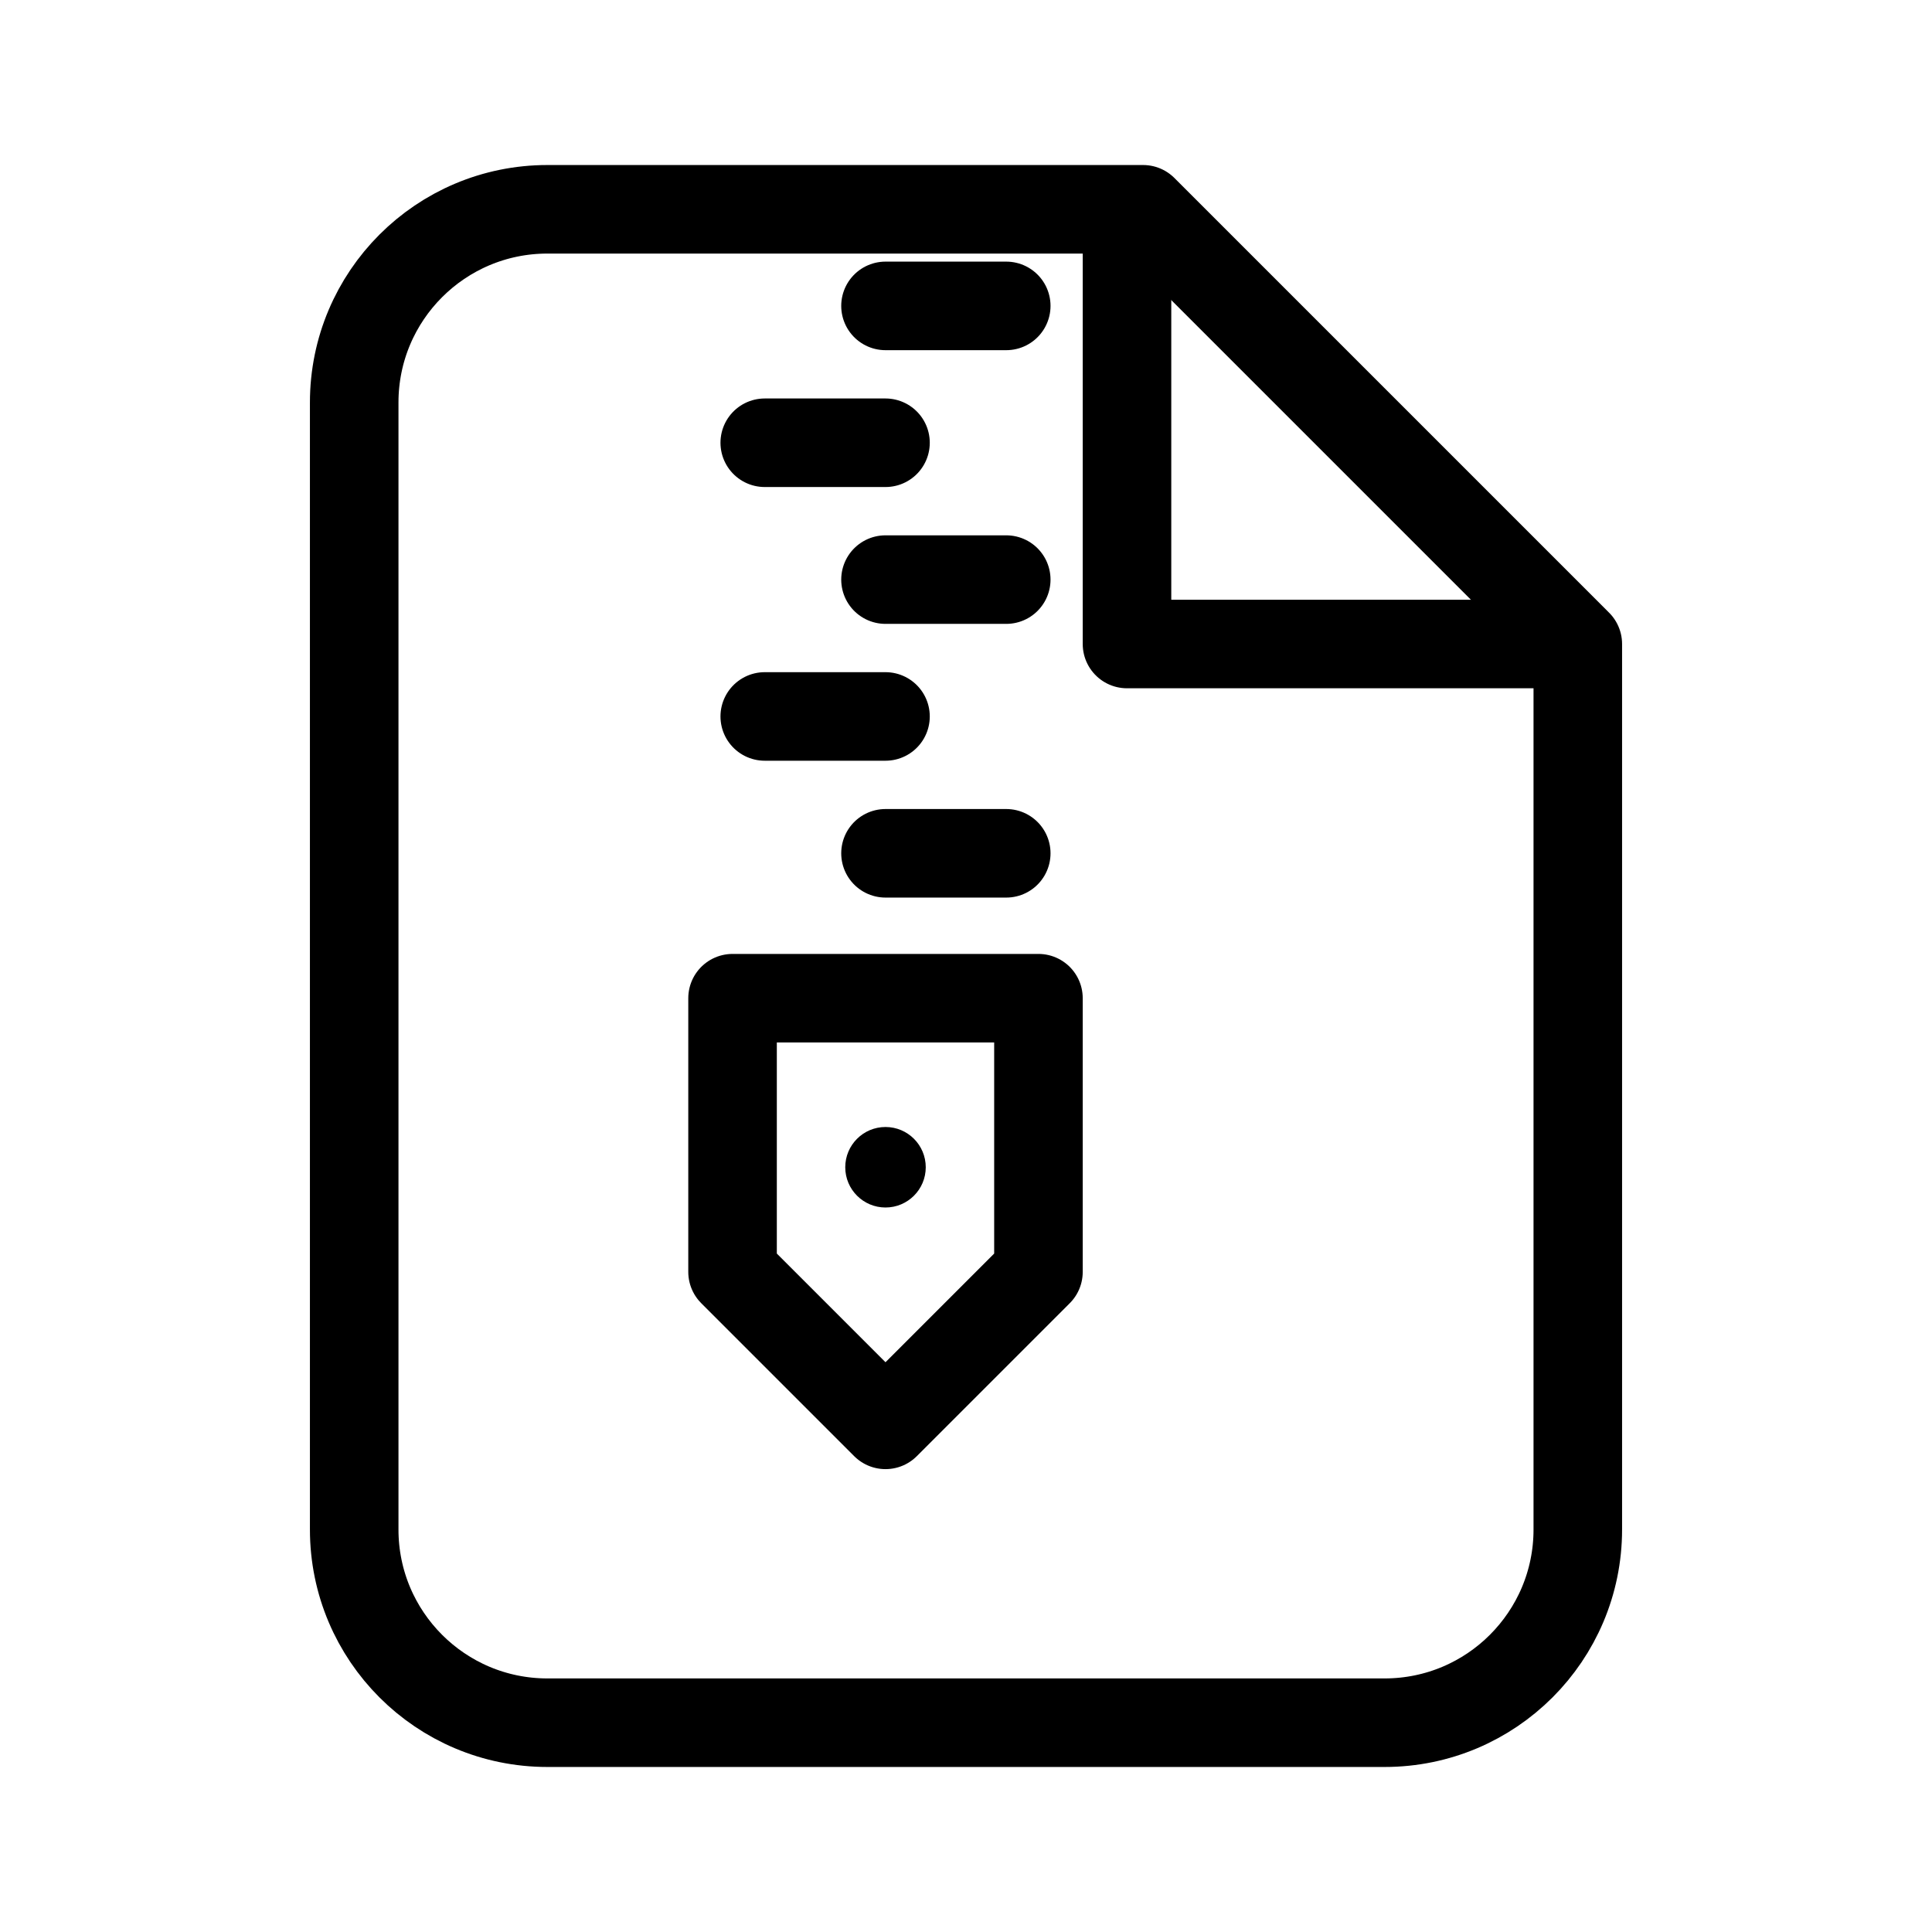
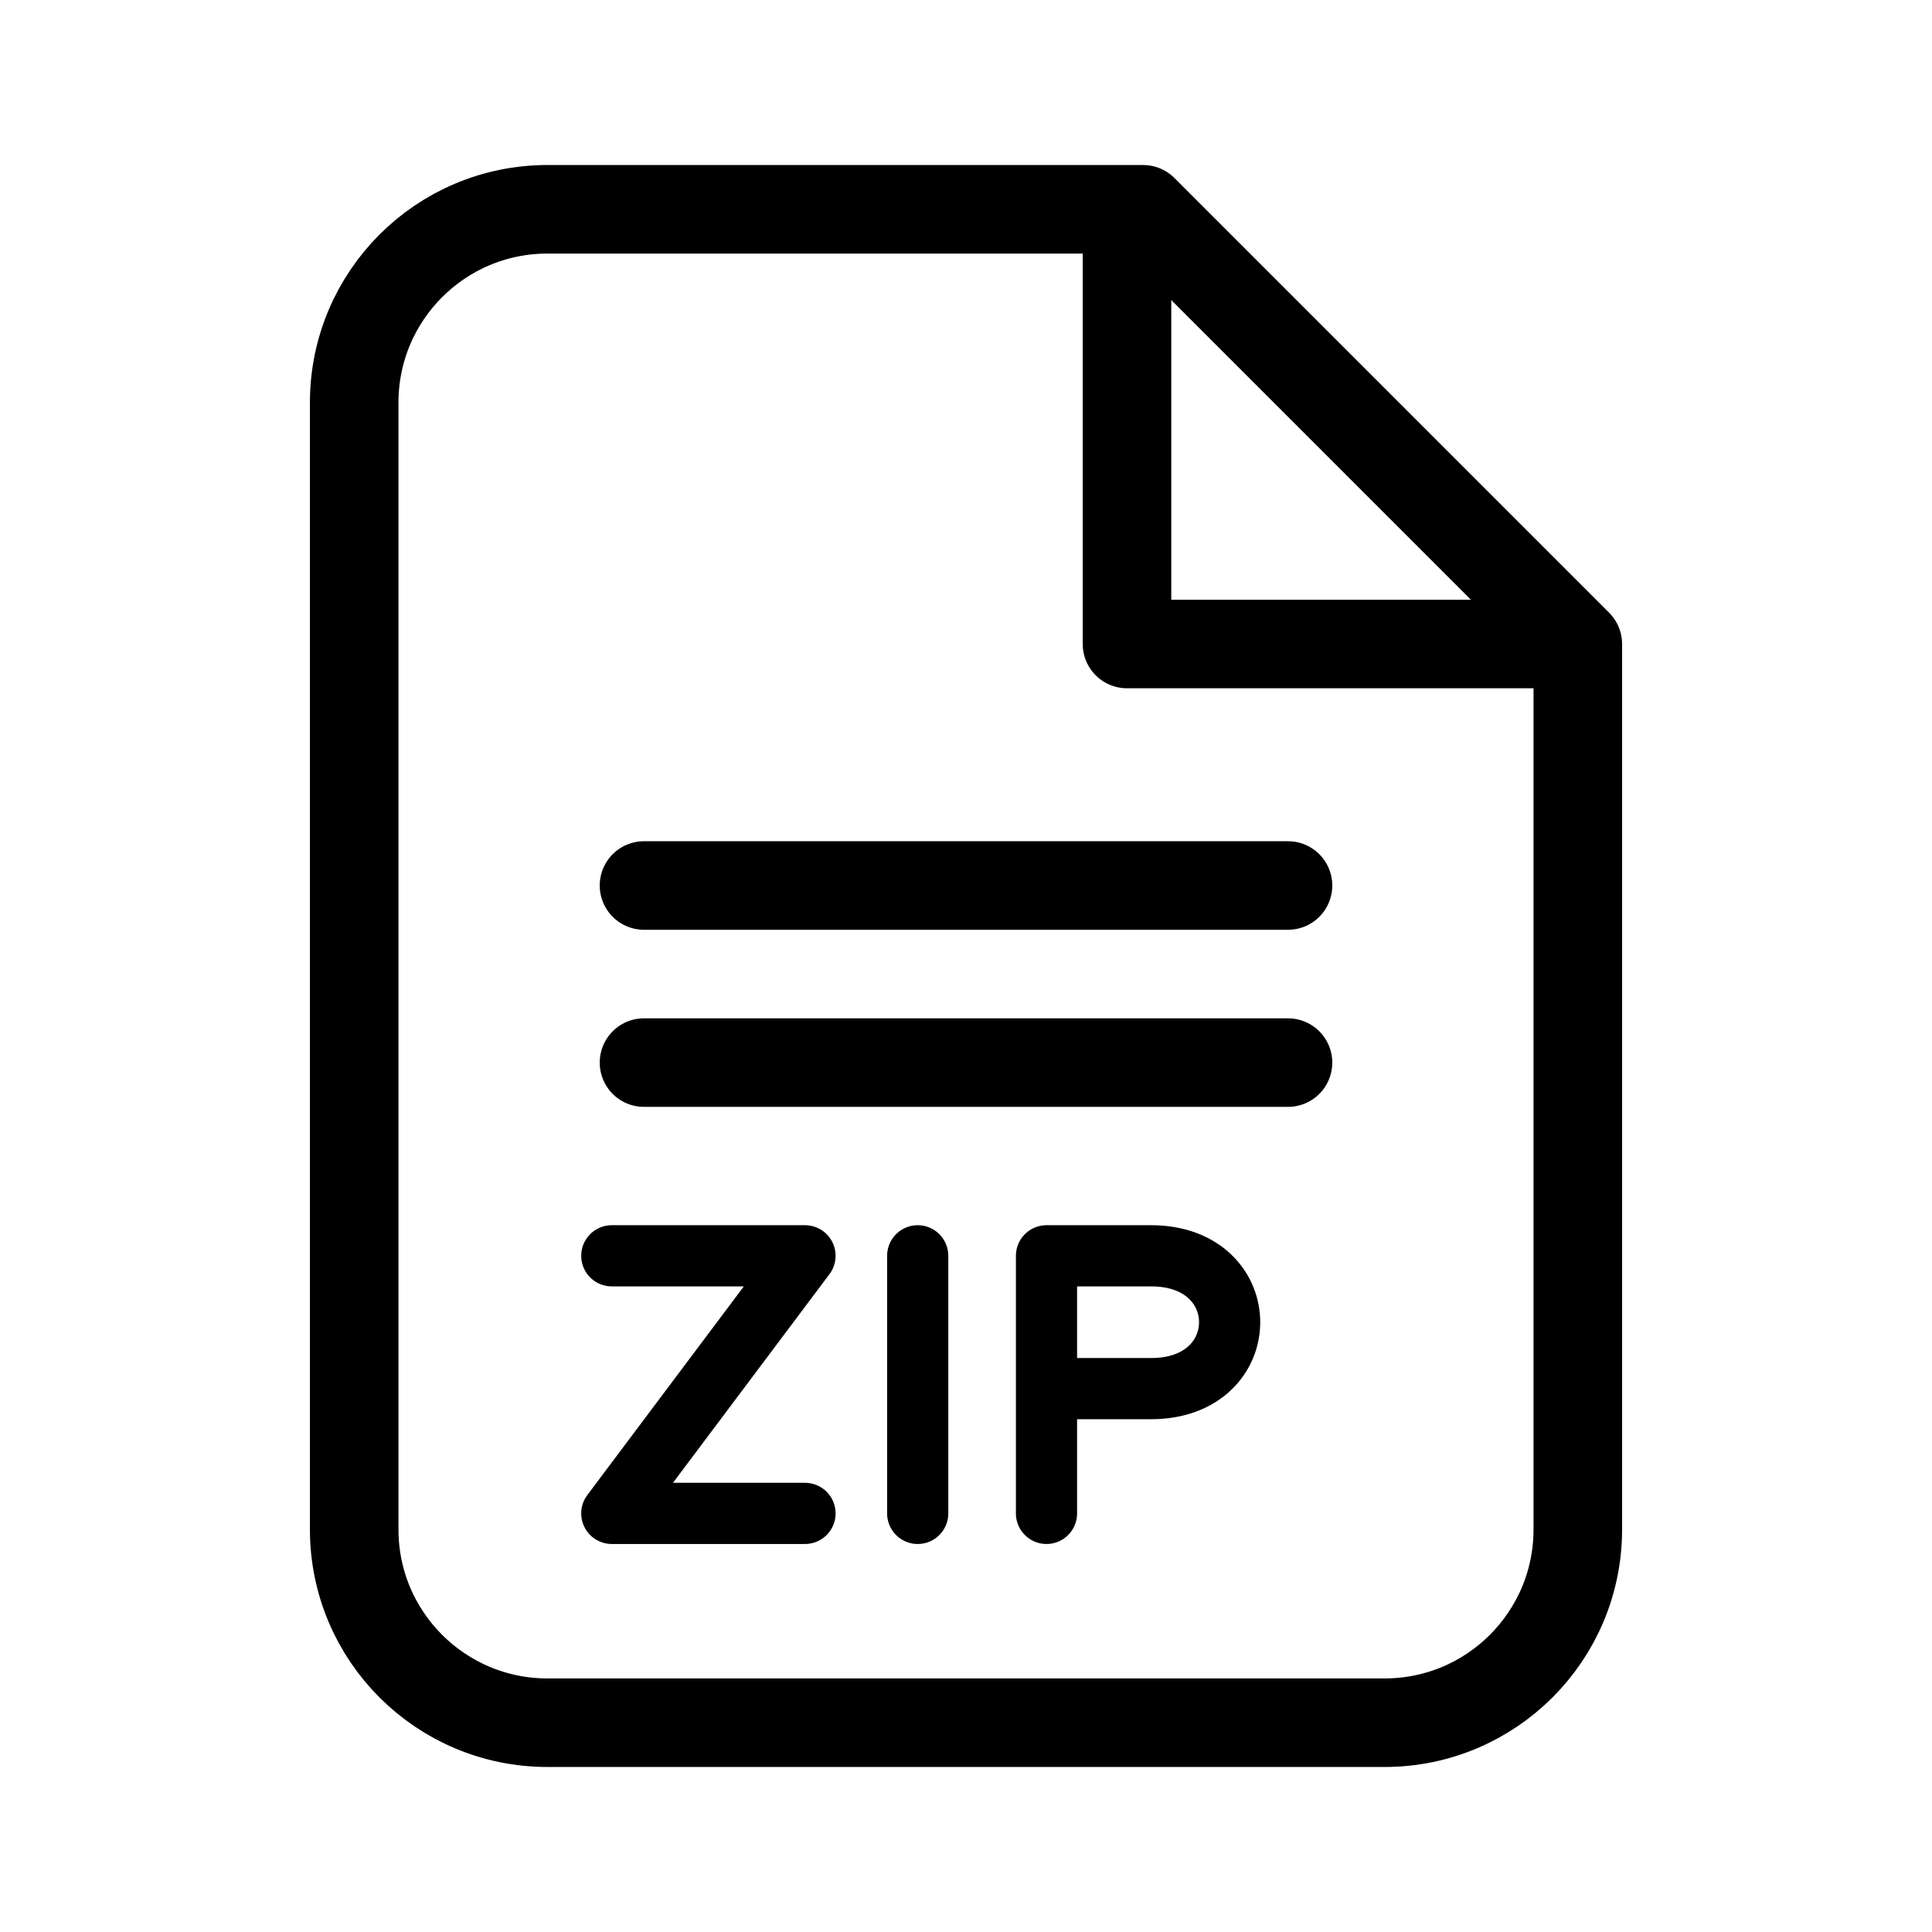
<svg xmlns="http://www.w3.org/2000/svg" viewBox="0 0 24 24" fill="none" stroke="currentColor" stroke-width="1.1" stroke-linecap="round" stroke-linejoin="round">
  <path d="M14.2 2.6H6.8A2.4 2.4 0 0 0 4.4 5v14A2.4 2.4 0 0 0 6.8 21.4h10.4A2.4 2.4 0 0 0 19.6 19V8z" />
  <path d="M14 2.8V8h5.4" />
-   <path d="M11 3.8h1.5M9.5 5.5H11M11 7.2h1.5M9.5 8.9H11M11 10.6h1.5" />
-   <path d="M9.1 12.4h3.8v3.4L11 17.7l-1.9-1.9z" />
-   <circle cx="11" cy="14.5" r=".5" fill="currentColor" stroke="none" />
+   <path d="M8 11h8M8 13.2h8" />
+   <g stroke-width="0.76">
+     <path d="M7.6 15.6H10l-2.4 3.2H10" />
+     <path d="M11.4 15.6v3.2" />
+     <path d="M13 18.8v-3.2h1.3c1.3 0 1.3 1.65 0 1.65H13" />
+   </g>
</svg>
